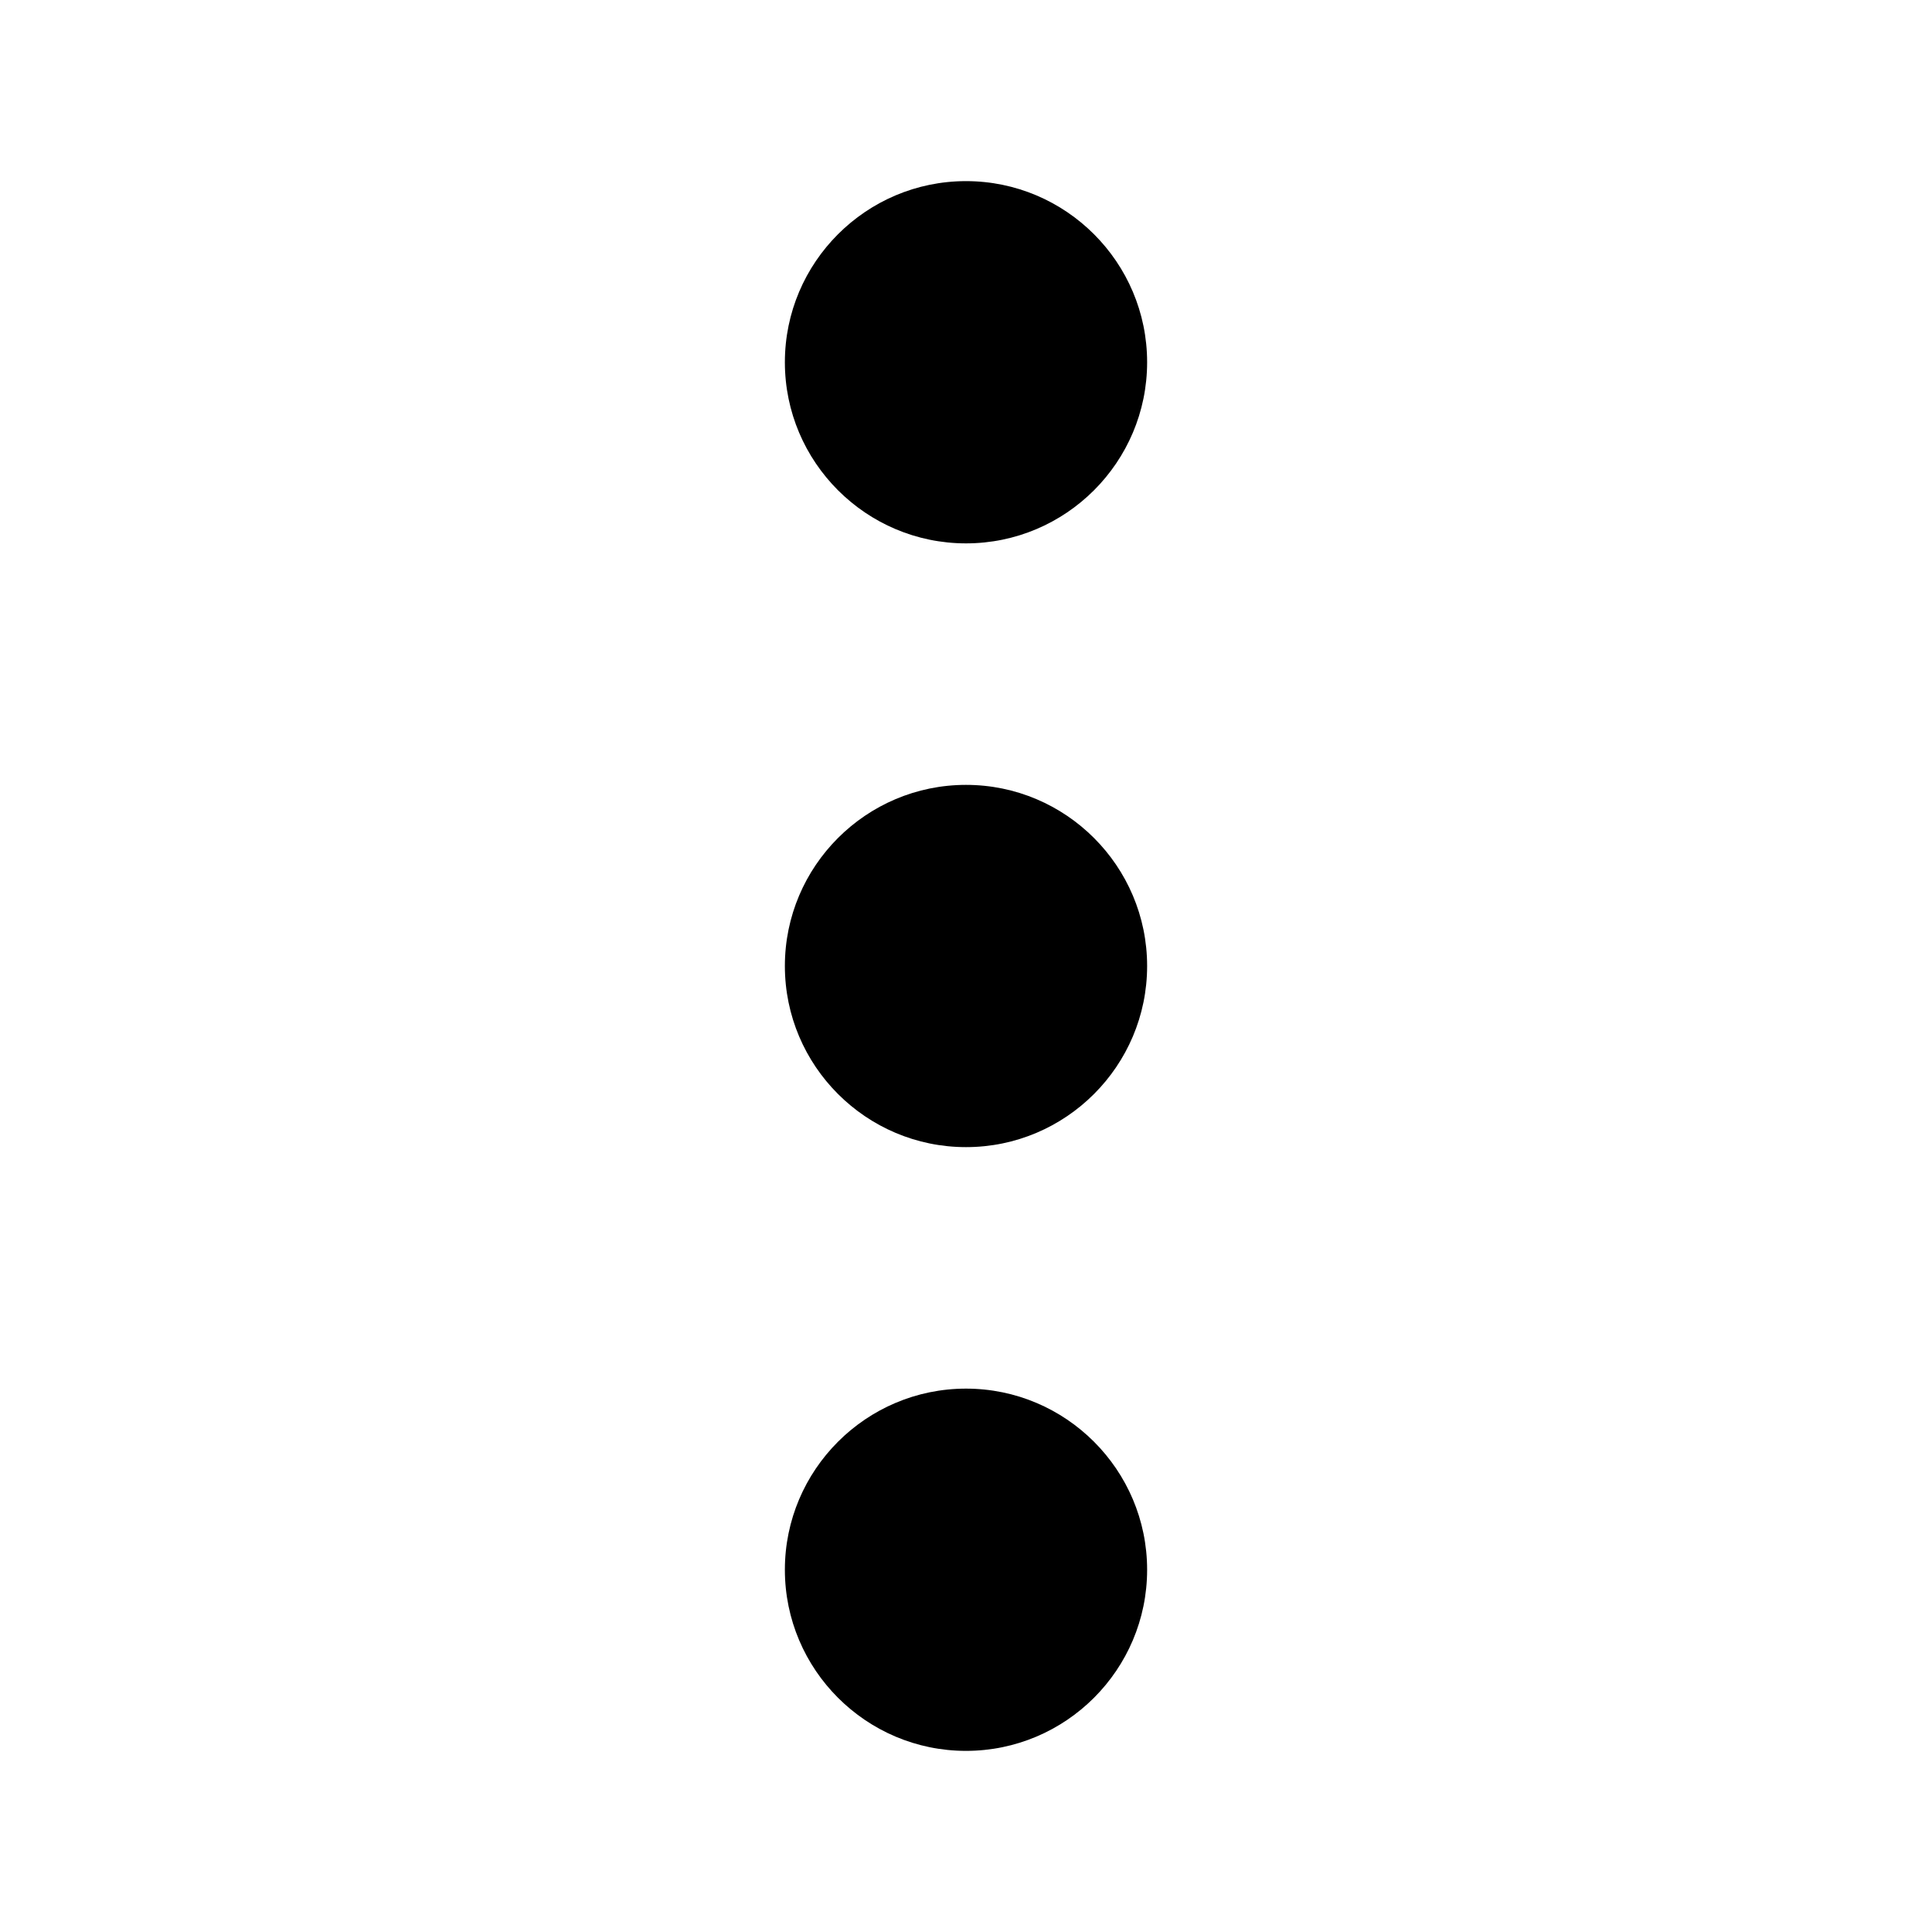
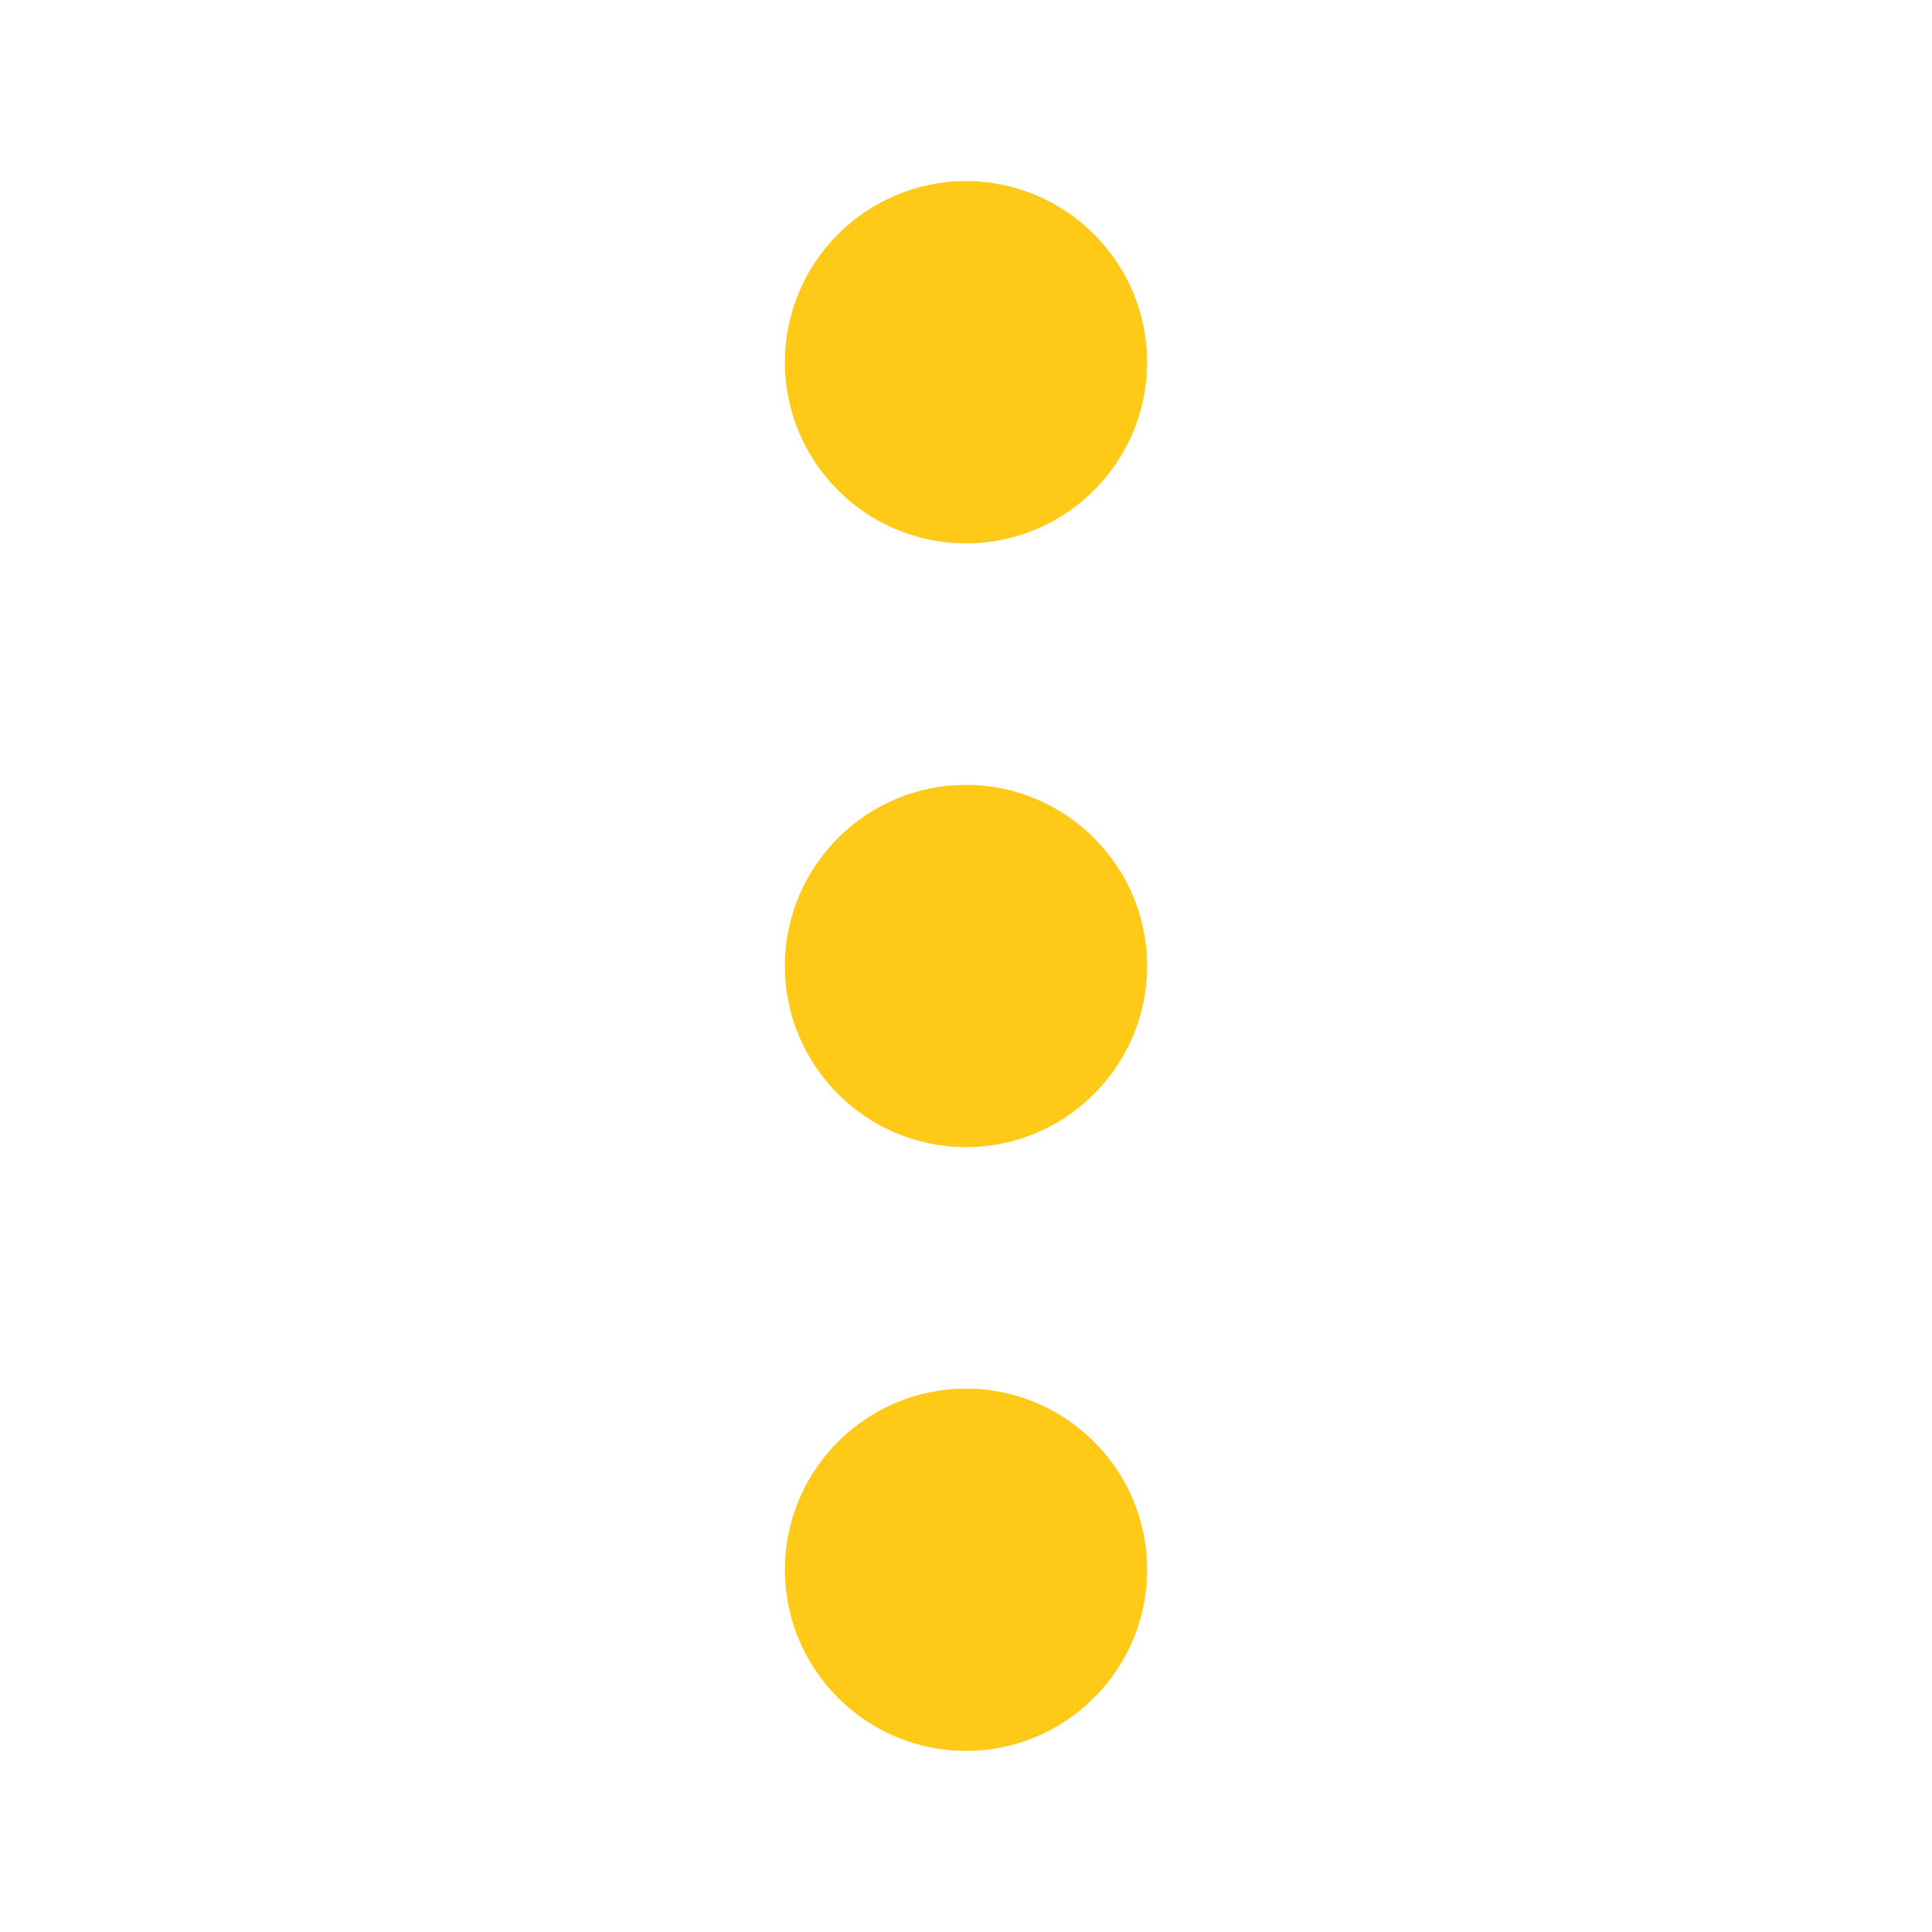
- <svg xmlns="http://www.w3.org/2000/svg" fill="#000000" width="800px" height="800px" viewBox="0 0 32 32" enable-background="new 0 0 32 32" id="Glyph" version="1.1" xml:space="preserve">
+ <svg xmlns="http://www.w3.org/2000/svg" fill="#FFC918" width="800px" height="800px" viewBox="0 0 32 32" enable-background="new 0 0 32 32" id="Glyph" version="1.1" xml:space="preserve">
  <path d="M13,16c0,1.654,1.346,3,3,3s3-1.346,3-3s-1.346-3-3-3S13,14.346,13,16z" id="XMLID_294_" />
  <path d="M13,26c0,1.654,1.346,3,3,3s3-1.346,3-3s-1.346-3-3-3S13,24.346,13,26z" id="XMLID_295_" />
  <path d="M13,6c0,1.654,1.346,3,3,3s3-1.346,3-3s-1.346-3-3-3S13,4.346,13,6z" id="XMLID_297_" />
</svg>
